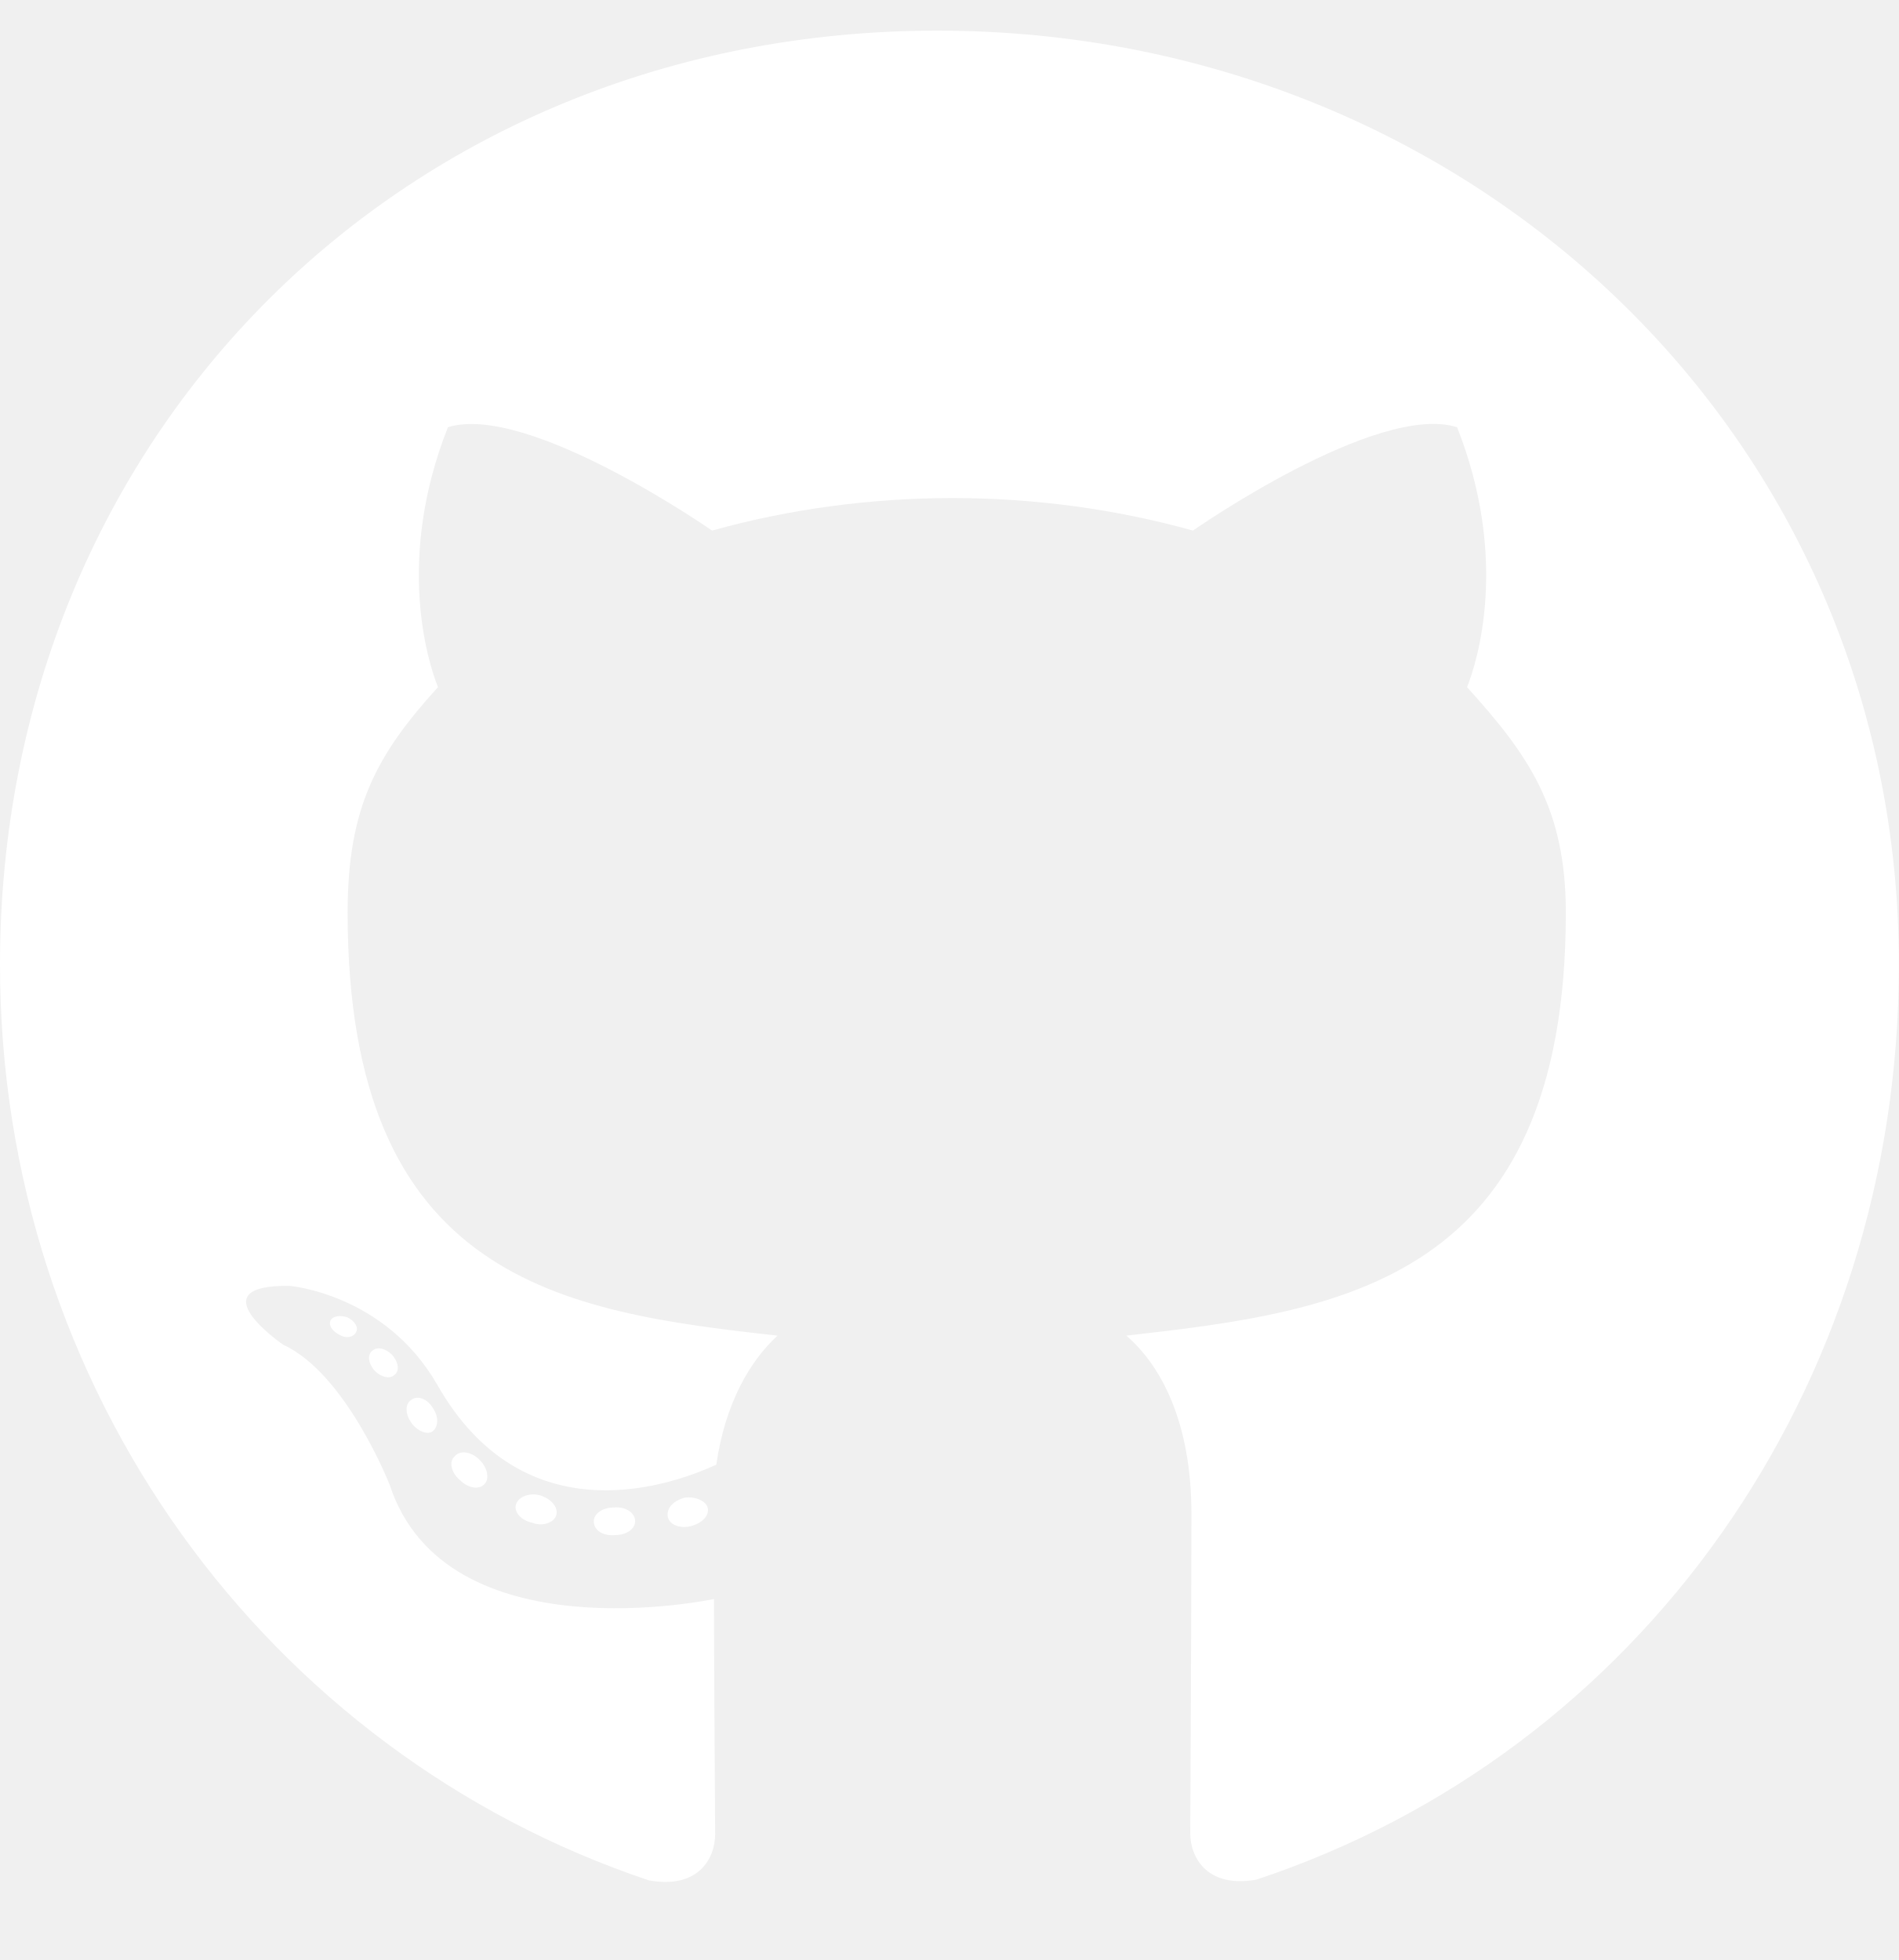
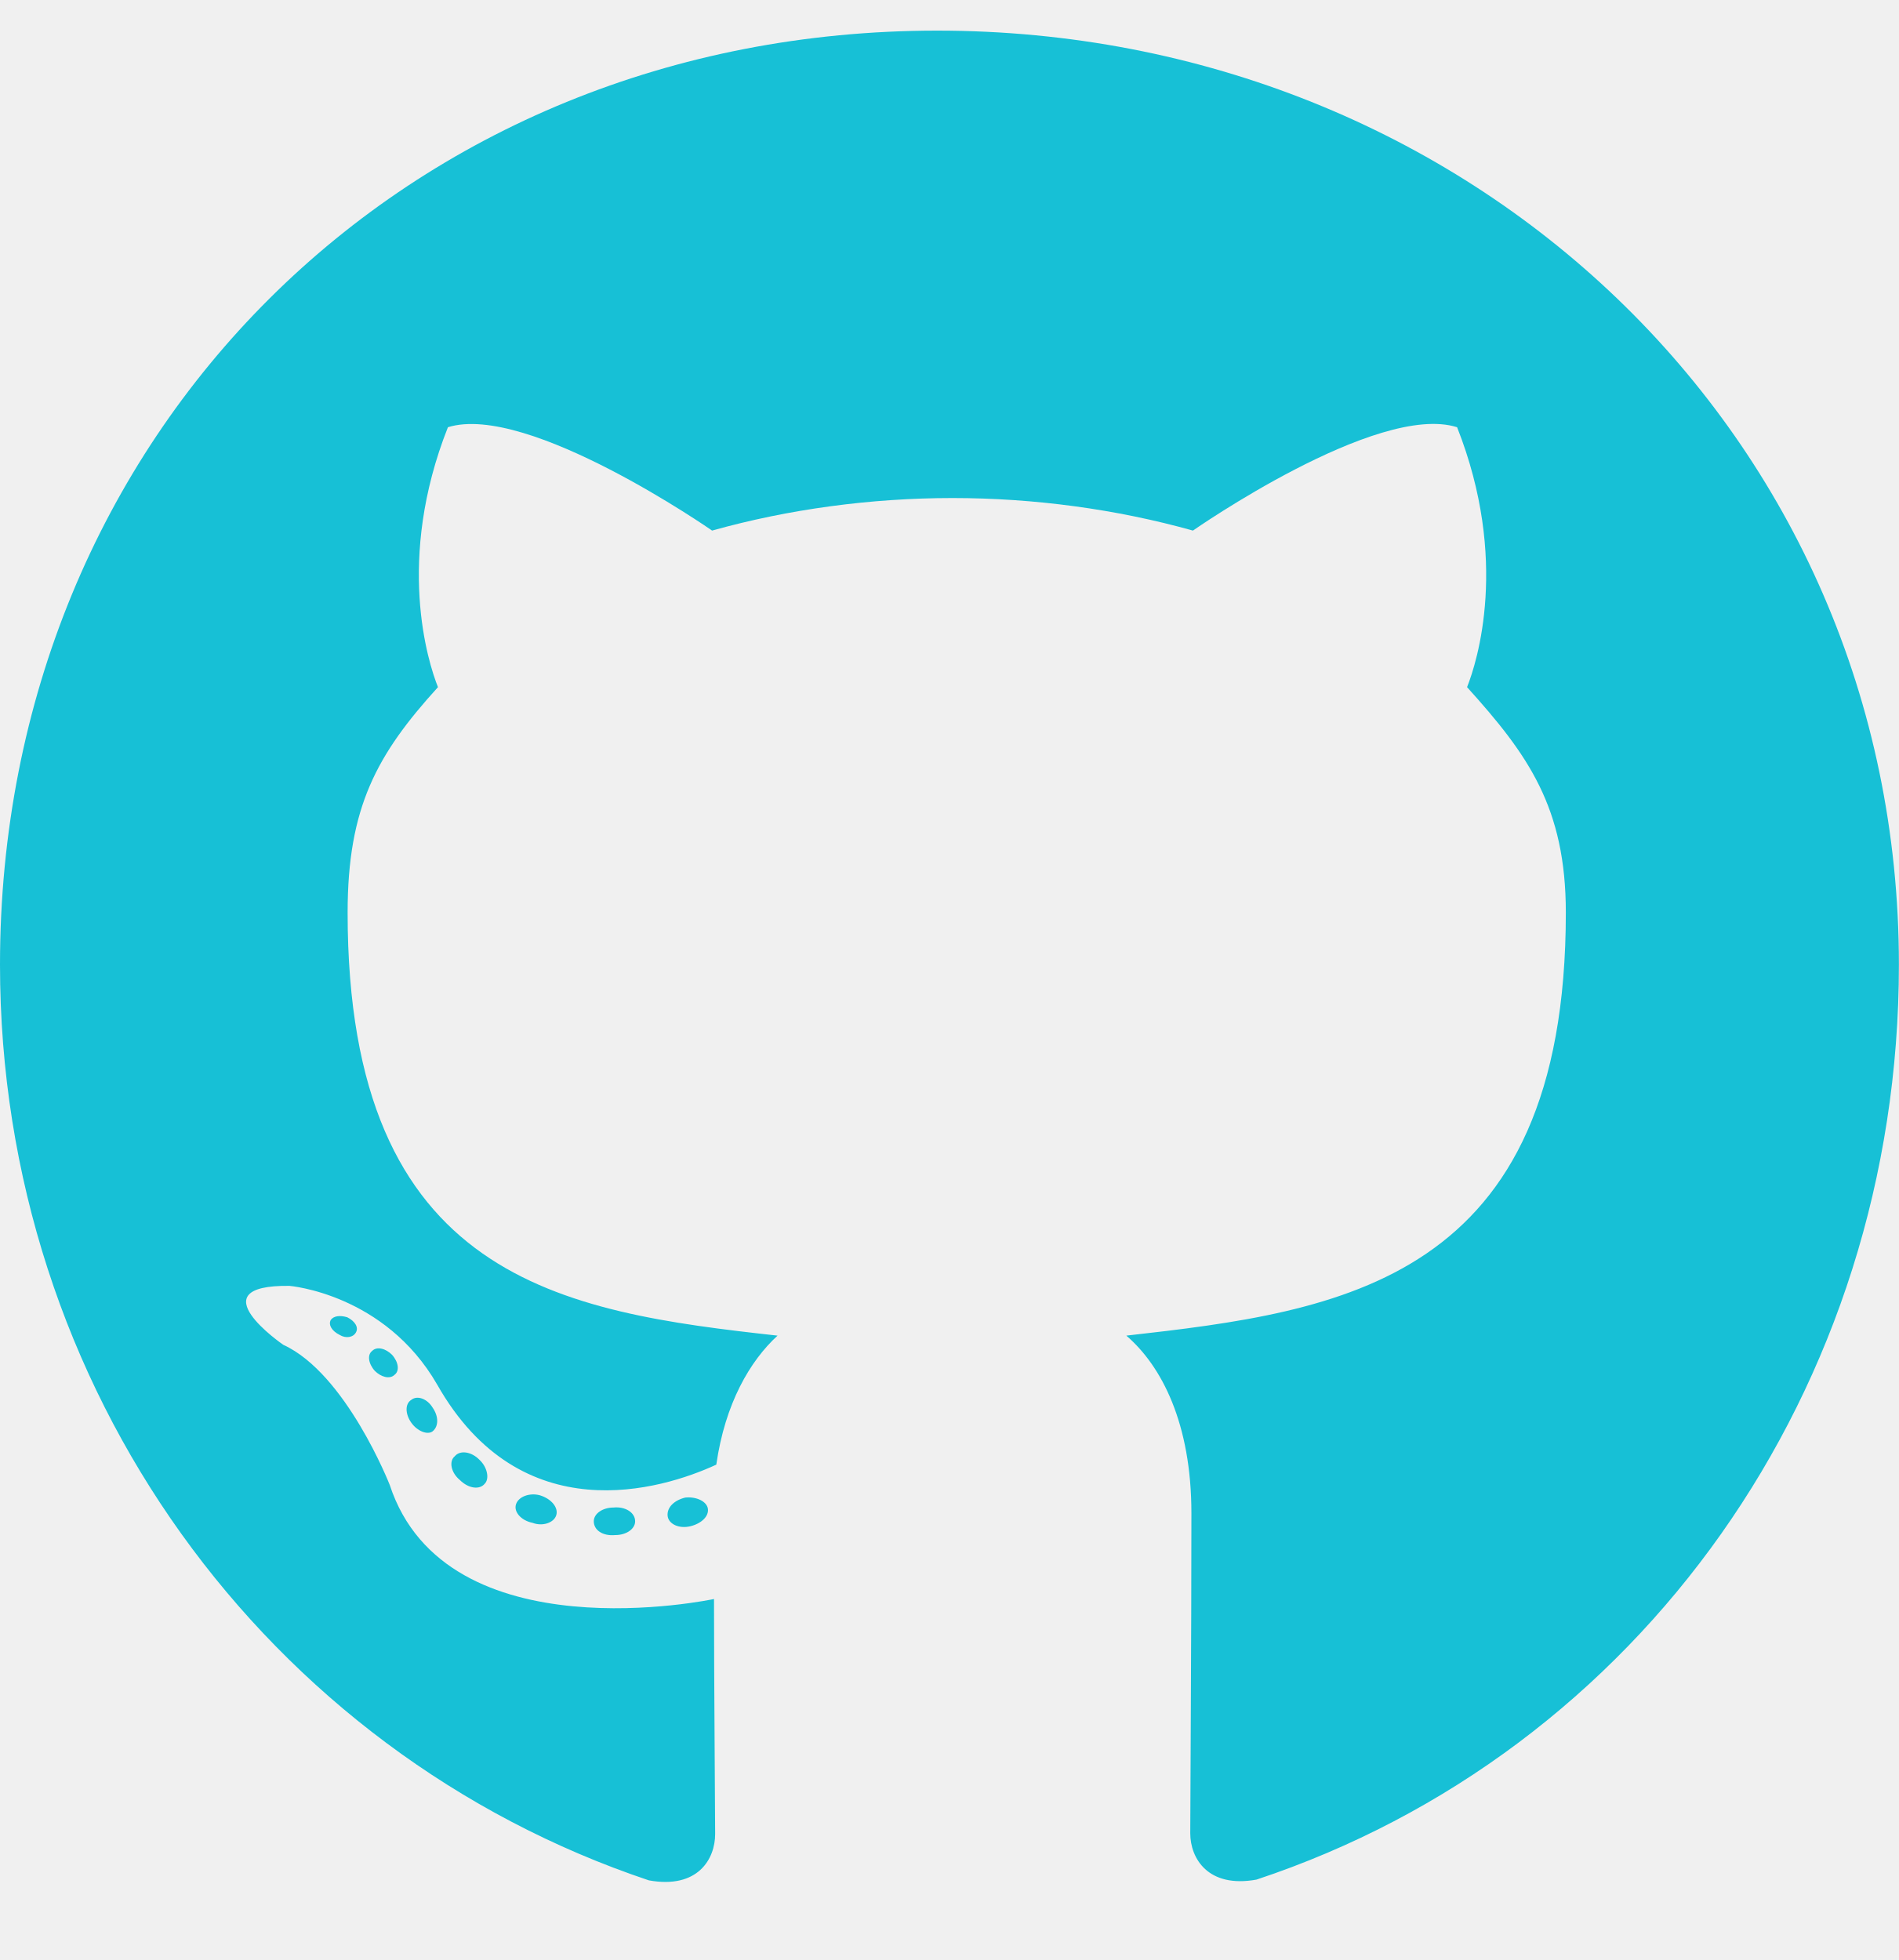
- <svg xmlns="http://www.w3.org/2000/svg" fill="#fff" viewBox="0 0 496 512">
+ <svg xmlns="http://www.w3.org/2000/svg" fill="#17c0d6" viewBox="0 0 496 512">
  <path d="M165.9 397.4c0 2-2.3 3.6-5.2 3.6-3.3.3-5.6-1.3-5.6-3.6 0-2 2.3-3.6 5.2-3.6 3-.3 5.6 1.3 5.6 3.6zm-31.1-4.5c-.7 2 1.3 4.3 4.3 4.9 2.6 1 5.6 0 6.2-2s-1.3-4.3-4.3-5.2c-2.6-.7-5.5.3-6.2 2.3zm44.2-1.7c-2.9.7-4.9 2.6-4.6 4.9.3 2 2.9 3.3 5.9 2.6 2.9-.7 4.9-2.6 4.6-4.6-.3-1.9-3-3.2-5.9-2.9zM244.8 8C106.1 8 0 113.3 0 252c0 110.9 69.8 205.8 169.5 239.2 12.8 2.3 17.3-5.6 17.3-12.1 0-6.2-.3-40.4-.3-61.4 0 0-70 15-84.7-29.8 0 0-11.4-29.1-27.8-36.6 0 0-22.9-15.7 1.6-15.4 0 0 24.9 2 38.6 25.8 21.9 38.6 58.6 27.5 72.9 20.9 2.3-16 8.8-27.1 16-33.7-55.9-6.2-112.3-14.3-112.3-110.5 0-27.5 7.6-41.3 23.6-58.9-2.6-6.5-11.1-33.3 2.6-67.9 20.9-6.5 69 27 69 27 20-5.6 41.5-8.5 62.8-8.5s42.8 2.9 62.8 8.5c0 0 48.1-33.6 69-27 13.7 34.7 5.2 61.4 2.6 67.9 16 17.7 25.8 31.5 25.8 58.9 0 96.5-58.9 104.2-114.8 110.5 9.2 7.9 17 22.9 17 46.4 0 33.7-.3 75.4-.3 83.6 0 6.5 4.6 14.4 17.3 12.1C428.2 457.8 496 362.9 496 252 496 113.3 383.5 8 244.8 8zM97.2 352.9c-1.3 1-1 3.3.7 5.2 1.6 1.6 3.9 2.3 5.2 1 1.3-1 1-3.3-.7-5.2-1.6-1.6-3.9-2.3-5.2-1zm-10.8-8.1c-.7 1.3.3 2.9 2.3 3.9 1.6 1 3.6.7 4.3-.7.7-1.3-.3-2.9-2.3-3.9-2-.6-3.6-.3-4.3.7zm32.4 35.6c-1.6 1.3-1 4.3 1.3 6.2 2.3 2.3 5.2 2.6 6.5 1 1.3-1.3.7-4.3-1.3-6.2-2.2-2.3-5.2-2.6-6.5-1zm-11.4-14.7c-1.6 1-1.6 3.6 0 5.9 1.6 2.3 4.3 3.3 5.6 2.3 1.6-1.3 1.6-3.9 0-6.2-1.4-2.3-4-3.3-5.6-2z" />
</svg>
